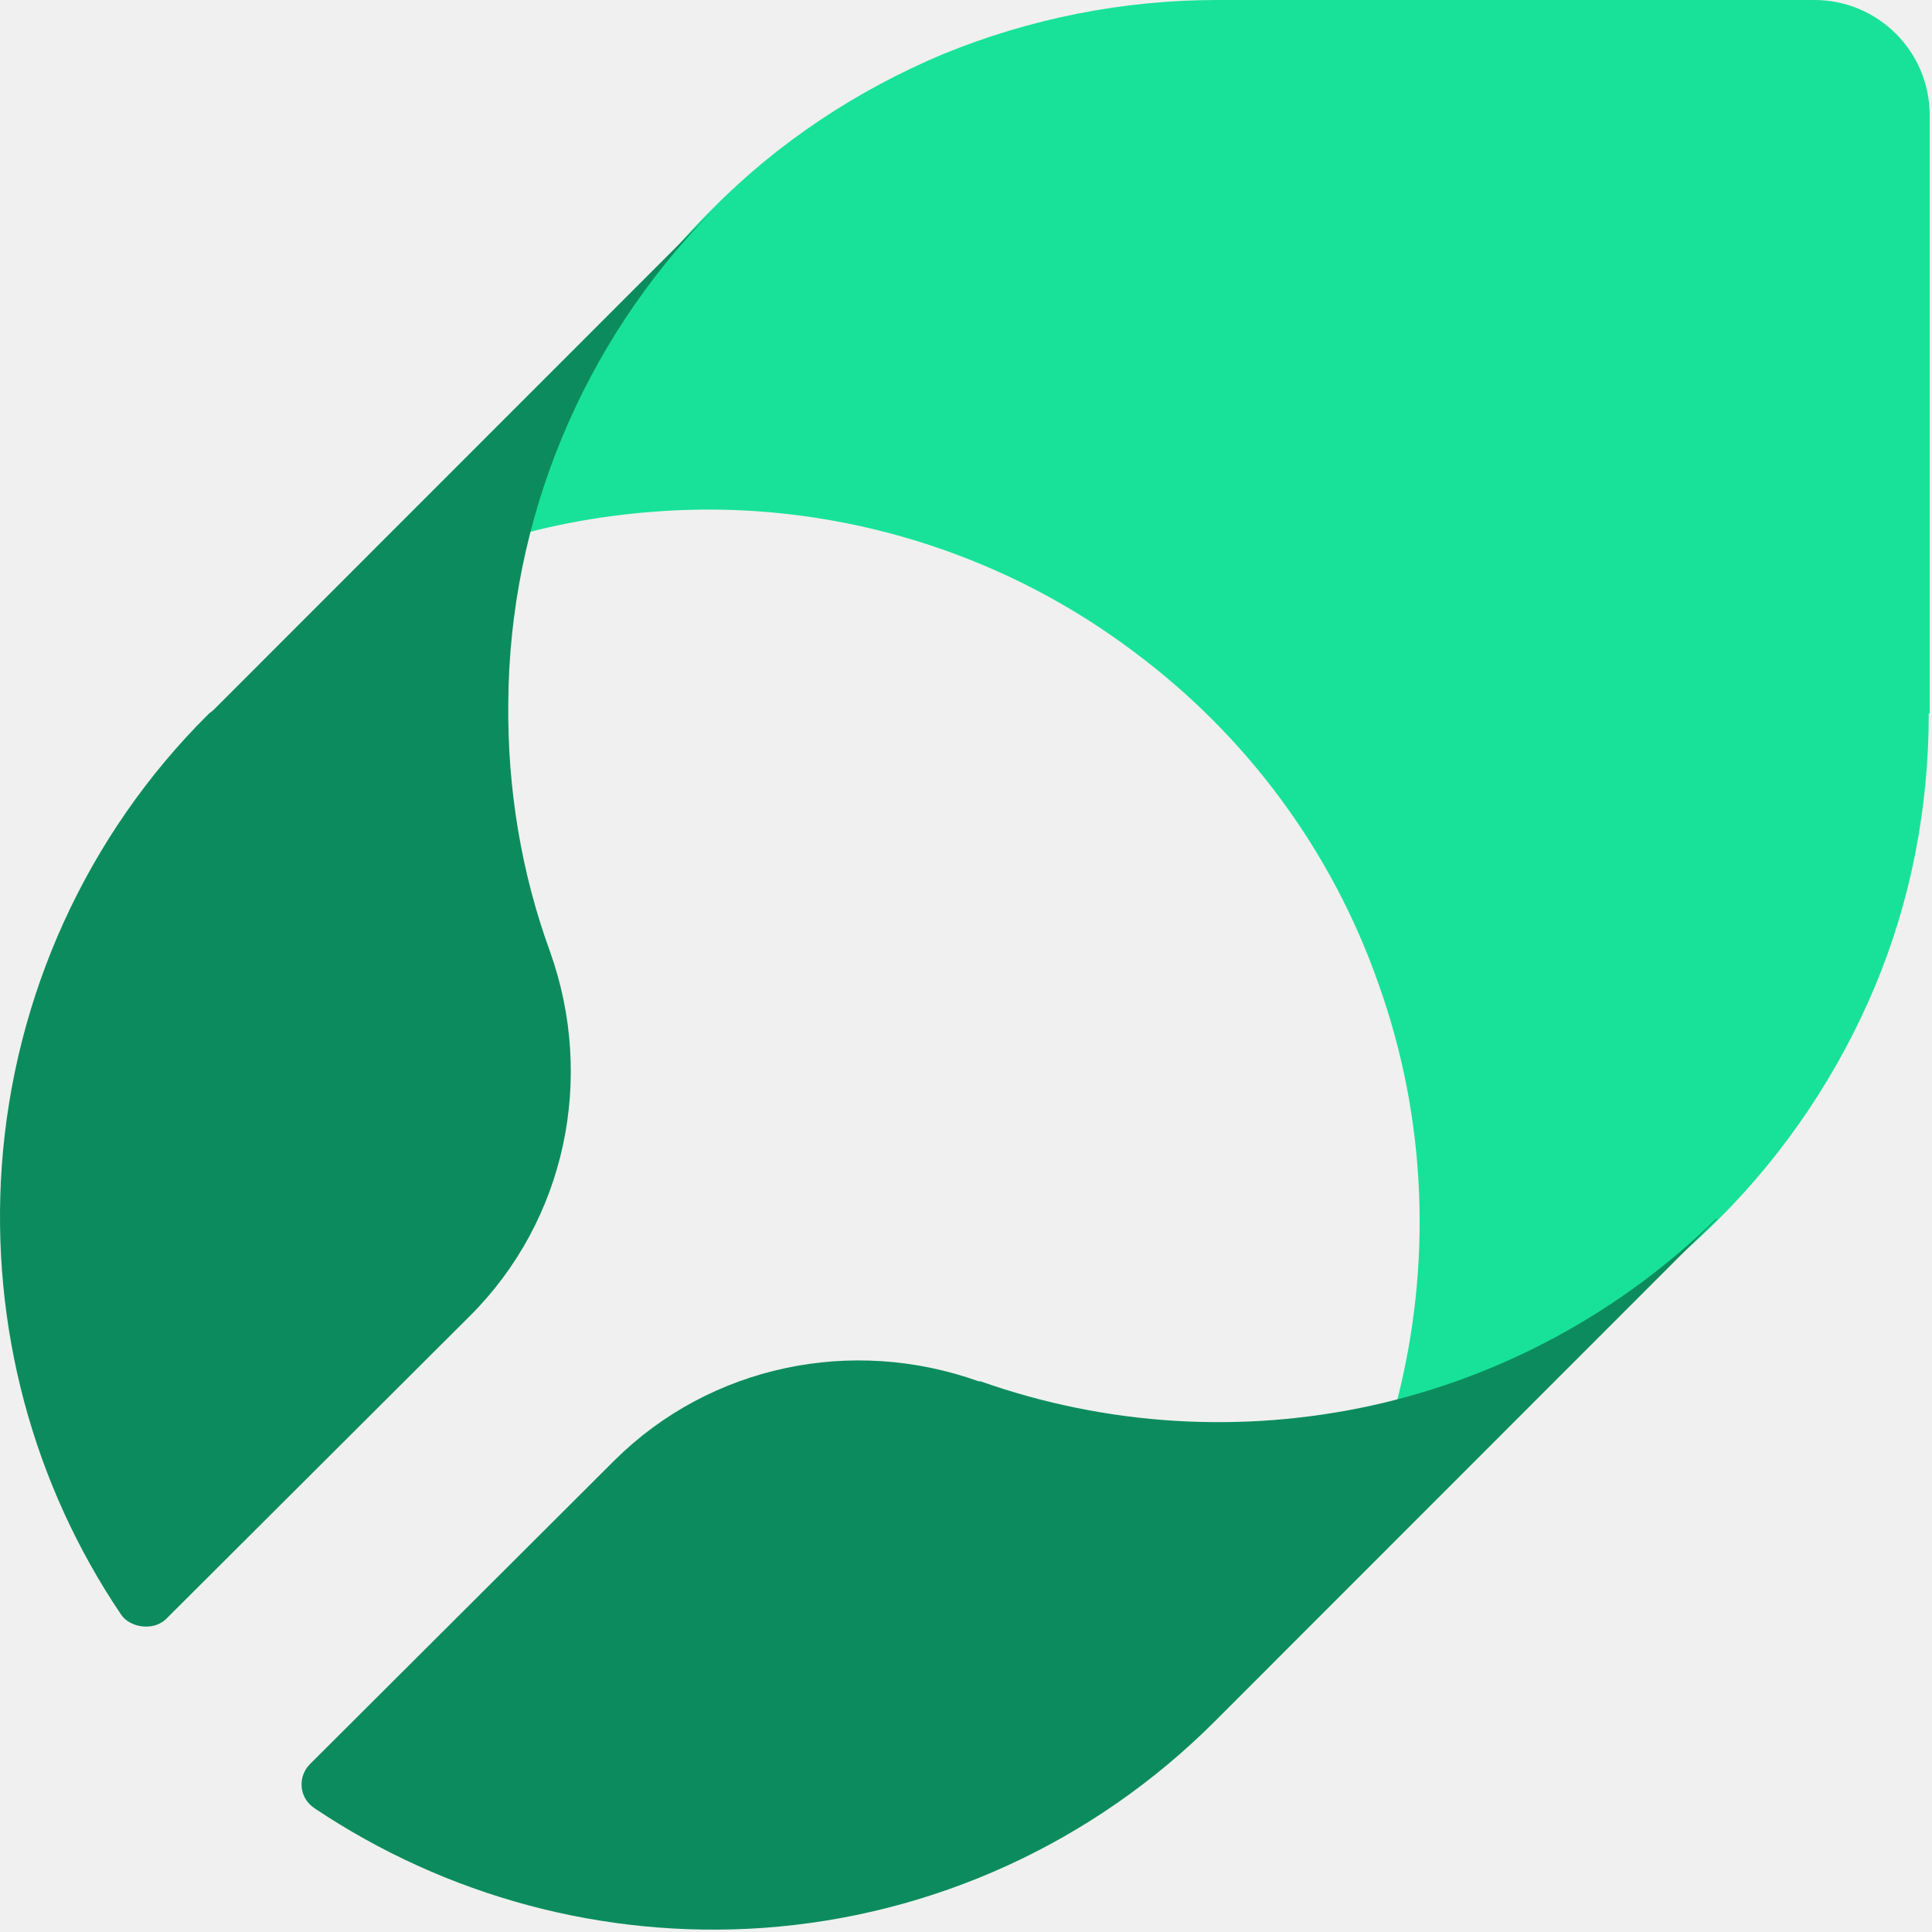
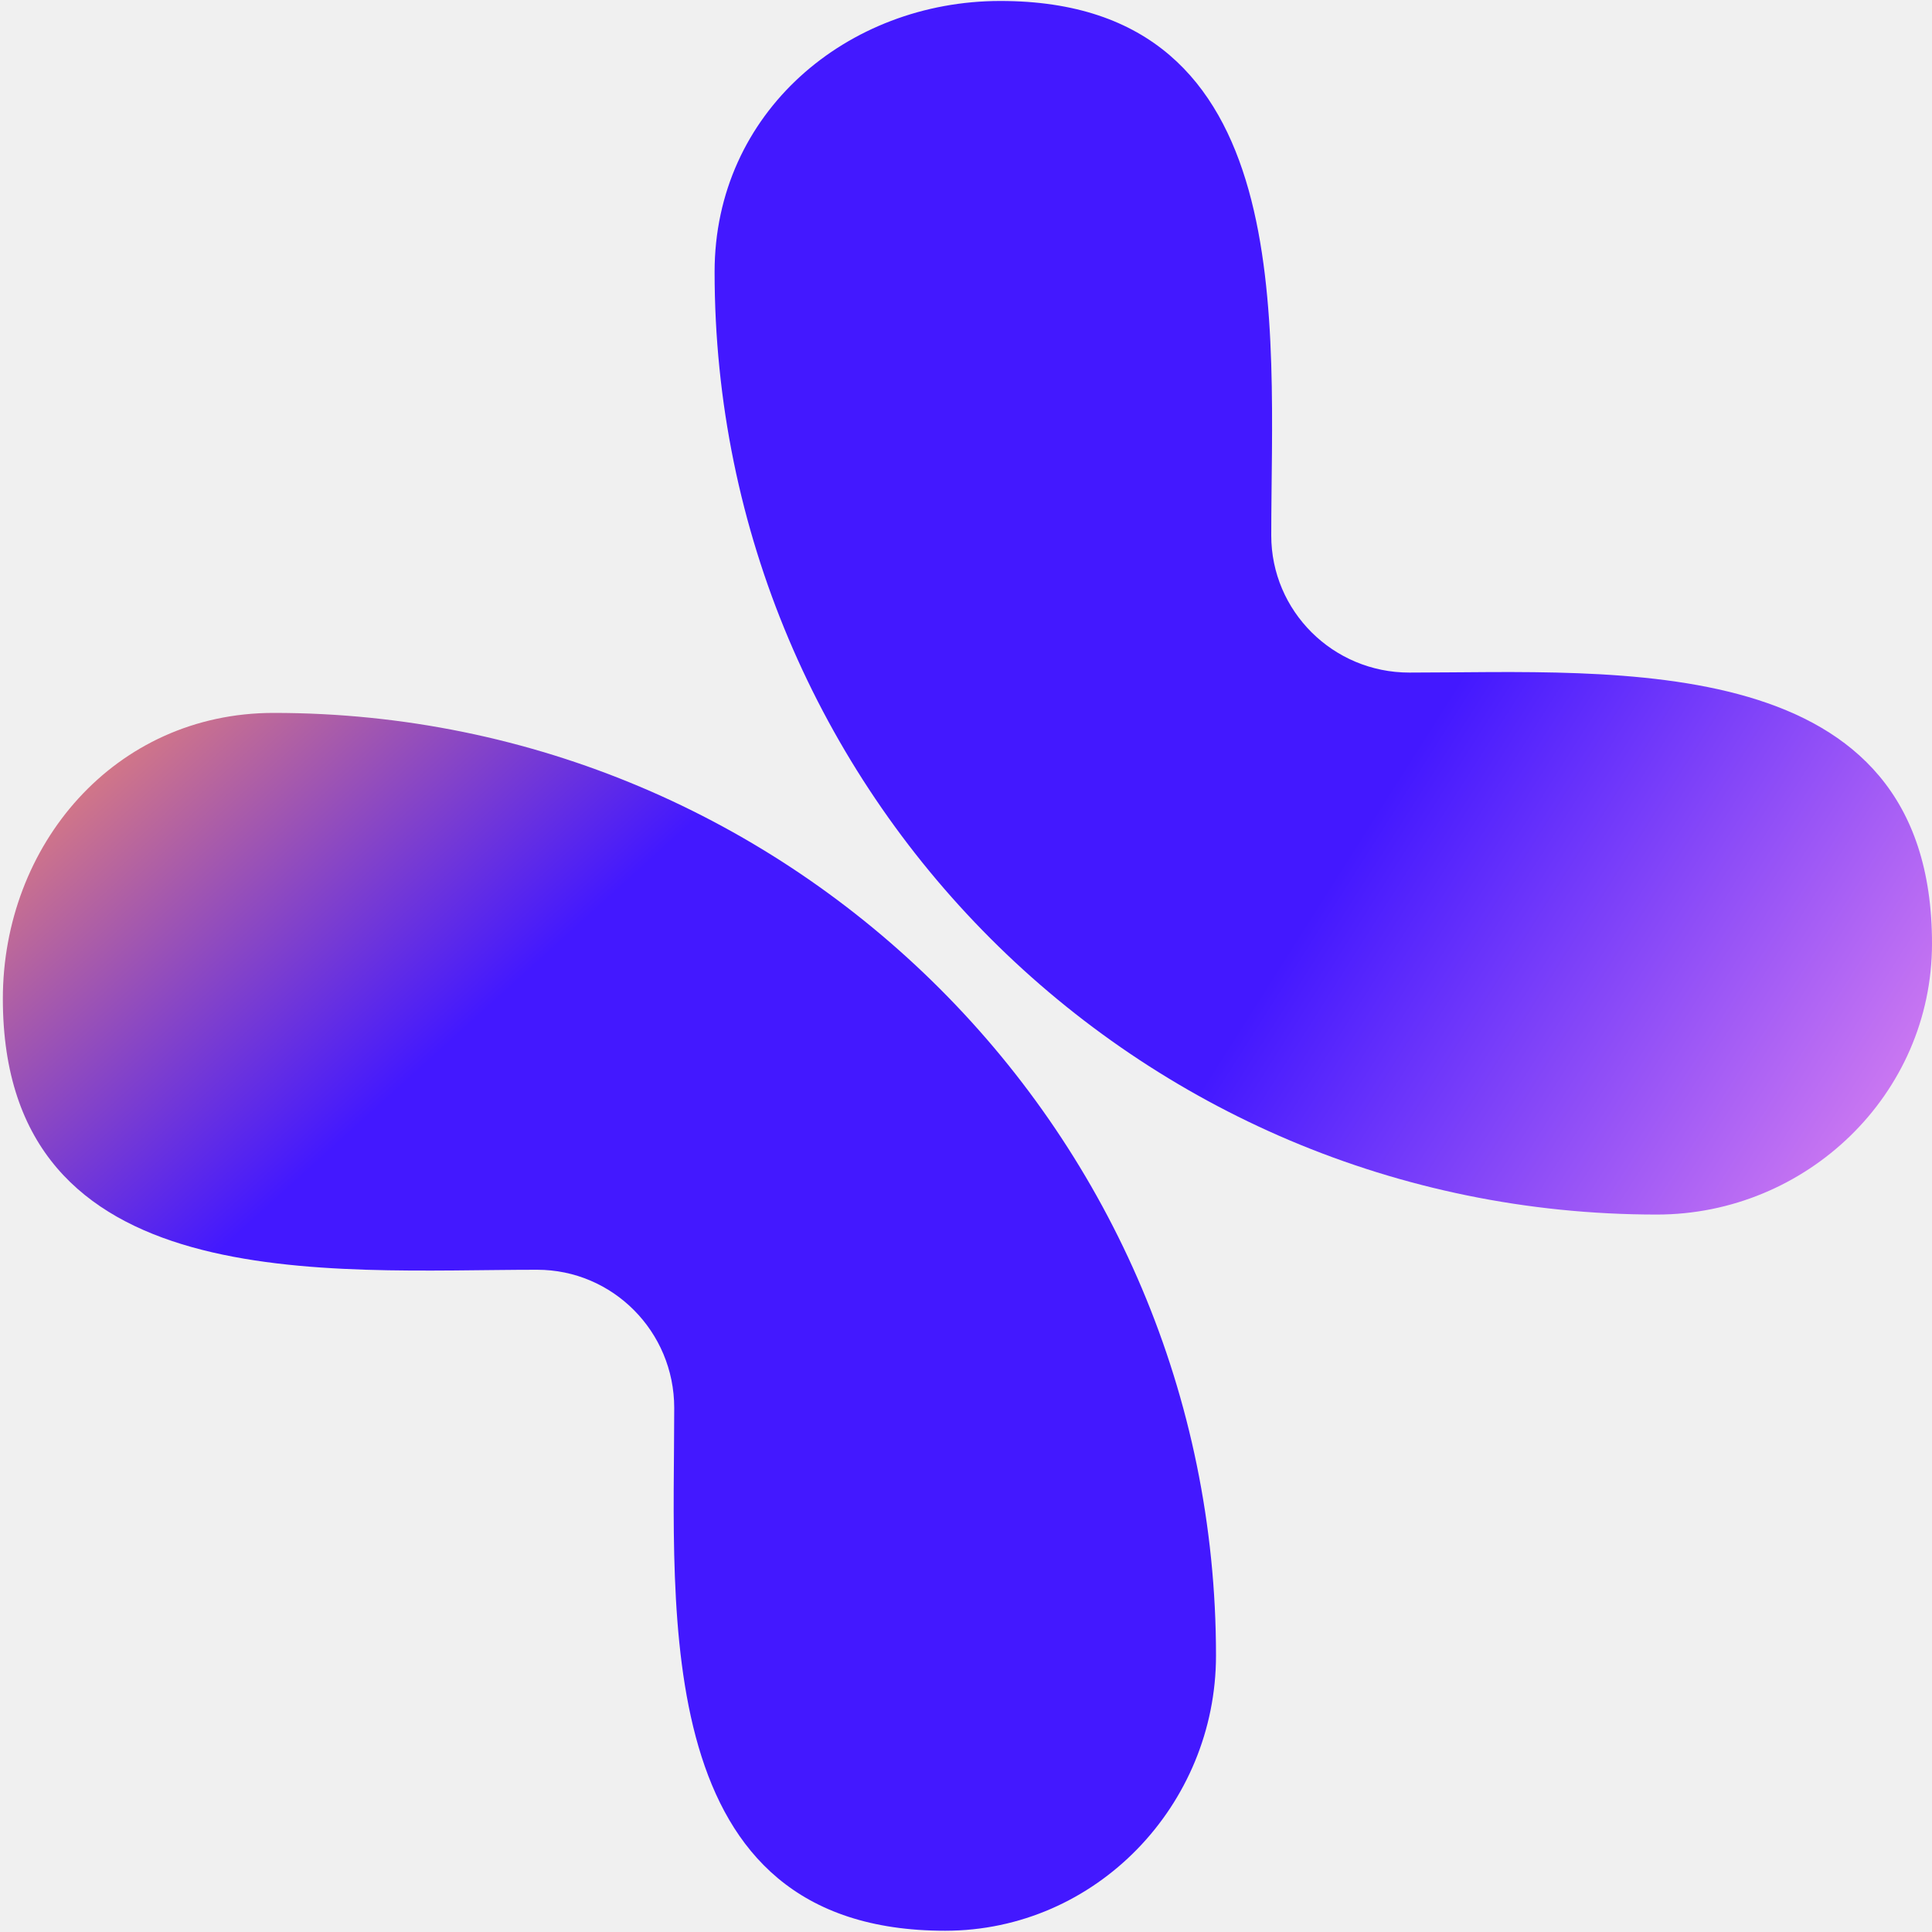
- <svg xmlns="http://www.w3.org/2000/svg" width="502" height="502" viewBox="0 0 502 502" fill="none">
-   <path d="M501.402 185.33V29.962C501.402 13.29 487.876 0 471.453 0H316.156C291.763 0 267.611 4.832 245.15 14.014C222.689 23.438 202.16 36.969 185.012 54.367L183.804 55.575C161.101 78.53 144.92 107.042 136.708 138.454C151.441 134.588 166.656 132.655 181.871 132.413C222.447 131.93 262.298 144.978 294.661 169.383C323.885 191.13 346.104 221.092 358.18 255.645C370.739 290.681 372.188 328.859 362.769 364.862C393.925 356.647 422.666 340.457 445.611 317.744L446.818 316.536C463.966 299.38 477.732 278.841 487.151 256.37C496.571 233.898 501.16 209.735 501.16 185.33H501.402Z" fill="#18E299" />
-   <path d="M132.071 182.706C132.312 135.044 151.32 89.307 184.764 55.125L55.557 184.391C55.076 184.873 54.594 185.113 54.113 185.595C22.593 216.888 3.586 258.774 0.458 303.066C-2.43 344.47 8.397 385.392 31.496 419.575C33.699 422.835 39.677 423.907 43.046 420.778L122.206 341.822C146.989 317.028 154.689 280.198 142.899 247.219C135.44 226.758 131.831 204.852 132.071 182.706Z" fill="#0C8C5E" />
-   <path d="M446.067 316.547C421.284 340.86 390.245 357.71 356.56 365.172C322.634 372.635 287.506 370.468 254.783 358.914C254.783 358.914 254.542 358.914 254.301 358.914C221.338 347.118 184.525 354.821 159.742 379.375L80.581 458.331C77.212 461.701 77.694 467.238 81.784 469.885C115.95 492.754 156.855 503.827 198.24 500.938C242.512 497.809 284.137 478.792 315.656 447.258L316.859 446.054L446.067 316.788V316.547Z" fill="#0C8C5E" />
+ <svg xmlns="http://www.w3.org/2000/svg" width="40" height="40" viewBox="0 0 40 40" fill="none">
+   <g clip-path="url(#clip0_18_12769)">
+     <path d="M11.122 26.289C6.803 26.289 0.059 26.909 0.059 20.678C0.059 17.509 2.363 14.76 5.667 14.76C16.444 14.76 25.176 23.495 25.176 34.275C25.176 37.368 22.696 39.974 19.567 39.974C13.434 39.974 13.959 33.431 13.959 29.149C13.959 27.565 12.683 26.289 11.122 26.289Z" fill="url(#paint0_linear_18_12769)" />
+     <path d="M26.32 11.087C26.32 6.767 26.94 0.02 20.711 0.02C17.543 0.02 14.795 2.325 14.795 5.63C14.795 16.411 23.526 25.146 34.303 25.146C37.395 25.146 40 22.665 40 19.535C40 13.4 33.459 13.925 29.179 13.925C27.595 13.925 26.32 12.649 26.32 11.087Z" fill="url(#paint1_linear_18_12769)" />
+   </g>
+   <defs>
+     <linearGradient id="paint0_linear_18_12769" x1="1.159" y1="15.86" x2="24.371" y2="41.484" gradientUnits="userSpaceOnUse">
+       <stop stop-color="#DD7E7E" />
+       <stop offset="0.281" stop-color="#4318FF" />
+       <stop offset="0.665" stop-color="#4318FF" />
+       <stop offset="1" stop-color="#4318FF" />
+     </linearGradient>
+     <linearGradient id="paint1_linear_18_12769" x1="12.266" y1="-2.95" x2="44.713" y2="17.611" gradientUnits="userSpaceOnUse">
+       <stop stop-color="#4318FF" />
+       <stop offset="0.394" stop-color="#4318FF" />
+       <stop offset="0.632" stop-color="#4318FF" />
+       <stop offset="1" stop-color="#E087EF" />
+     </linearGradient>
+     <clipPath id="clip0_18_12769">
+       <rect width="40" height="40" fill="white" />
+     </clipPath>
+   </defs>
</svg>
